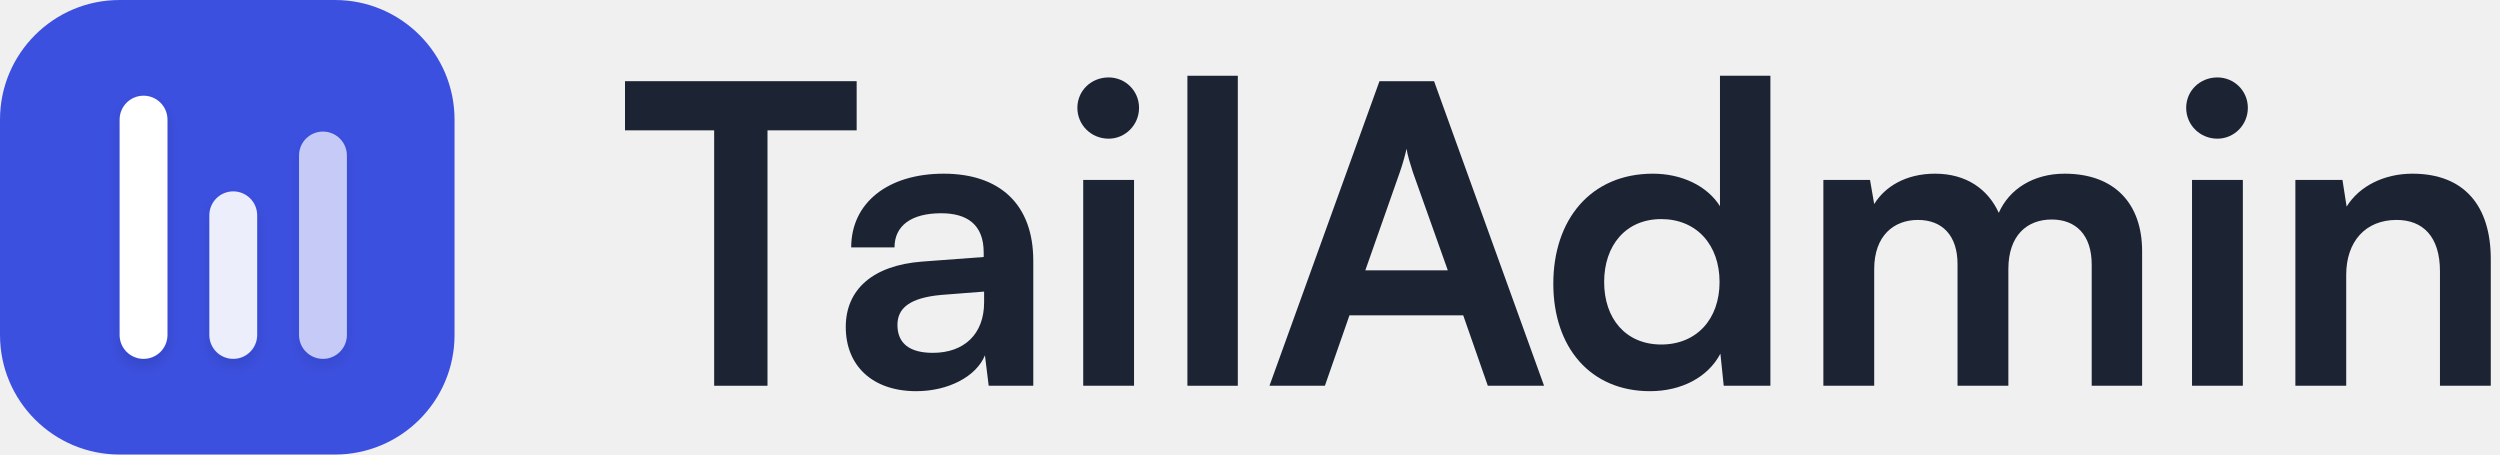
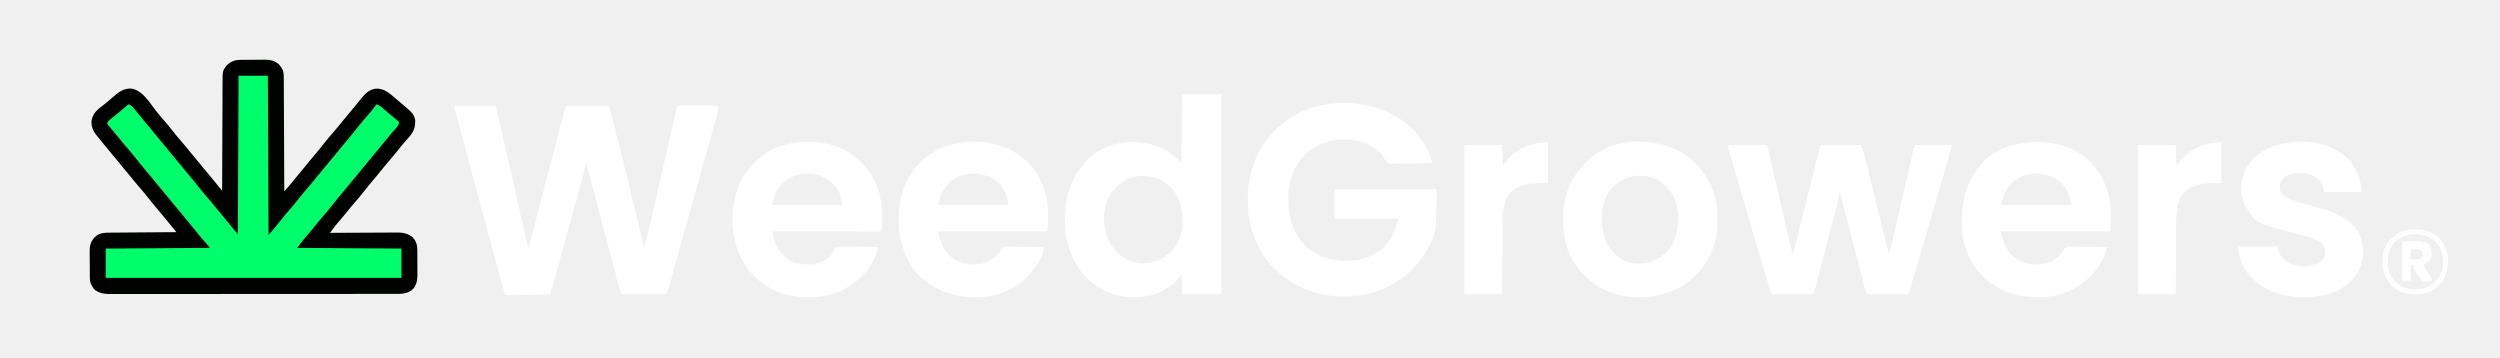
- <svg xmlns="http://www.w3.org/2000/svg" width="176" height="32" viewBox="0 0 176 32" fill="none">
-   <path d="M44 9.176H50.277V27.157H54.032V9.176H60.309V5.715H44V9.176Z" fill="#1C2434" />
-   <path d="M64.5 27.539C66.758 27.539 68.724 26.512 69.34 25.016L69.604 27.157H72.743V18.357C72.743 14.339 70.337 12.227 66.436 12.227C62.505 12.227 59.924 14.28 59.924 17.419H62.974C62.974 15.893 64.148 15.013 66.26 15.013C68.079 15.013 69.252 15.805 69.252 17.771V18.093L64.91 18.416C61.478 18.68 59.542 20.352 59.542 23.021C59.542 25.749 61.42 27.539 64.5 27.539ZM65.673 24.84C64.06 24.84 63.18 24.195 63.18 22.875C63.18 21.701 64.031 20.968 66.26 20.763L69.281 20.528V21.291C69.281 23.52 67.873 24.84 65.673 24.84Z" fill="#1C2434" />
-   <path d="M78.047 9.763C79.221 9.763 80.189 8.795 80.189 7.592C80.189 6.389 79.221 5.451 78.047 5.451C76.816 5.451 75.847 6.389 75.847 7.592C75.847 8.795 76.816 9.763 78.047 9.763ZM76.258 27.157H79.837V12.667H76.258V27.157Z" fill="#1C2434" />
-   <path d="M87.142 27.157V5.333H83.593V27.157H87.142Z" fill="#1C2434" />
-   <path d="M93.272 27.157L95.003 22.2H103.011L104.742 27.157H108.702L100.958 5.715H97.115L89.371 27.157H93.272ZM98.552 12.109C98.758 11.523 98.933 10.877 99.022 10.467C99.08 10.907 99.285 11.552 99.462 12.109L101.926 19.032H96.118L98.552 12.109Z" fill="#1C2434" />
-   <path d="M116.158 27.539C118.358 27.539 120.236 26.571 121.116 24.899L121.35 27.157H124.636V5.333H121.086V14.515C120.177 13.077 118.388 12.227 116.364 12.227C111.993 12.227 109.353 15.453 109.353 19.971C109.353 24.459 111.964 27.539 116.158 27.539ZM116.95 24.253C114.457 24.253 112.932 22.435 112.932 19.853C112.932 17.272 114.457 15.424 116.95 15.424C119.444 15.424 121.057 17.243 121.057 19.853C121.057 22.464 119.444 24.253 116.95 24.253Z" fill="#1C2434" />
-   <path d="M131.944 27.157V18.944C131.944 16.597 133.322 15.483 135.024 15.483C136.725 15.483 137.81 16.568 137.81 18.592V27.157H141.389V18.944C141.389 16.568 142.709 15.453 144.44 15.453C146.141 15.453 147.256 16.539 147.256 18.621V27.157H150.805V17.683C150.805 14.339 148.869 12.227 145.349 12.227C143.149 12.227 141.448 13.312 140.714 14.984C139.952 13.312 138.426 12.227 136.226 12.227C134.144 12.227 132.677 13.165 131.944 14.368L131.65 12.667H128.365V27.157H131.944Z" fill="#1C2434" />
-   <path d="M156.107 9.763C157.281 9.763 158.249 8.795 158.249 7.592C158.249 6.389 157.281 5.451 156.107 5.451C154.875 5.451 153.907 6.389 153.907 7.592C153.907 8.795 154.875 9.763 156.107 9.763ZM154.318 27.157H157.897V12.667H154.318V27.157Z" fill="#1C2434" />
-   <path d="M165.173 27.157V19.355C165.173 17.008 166.522 15.483 168.722 15.483C170.57 15.483 171.773 16.656 171.773 19.091V27.157H175.351V18.24C175.351 14.485 173.474 12.227 169.837 12.227C167.871 12.227 166.111 13.077 165.202 14.544L164.909 12.667H161.594V27.157H165.173Z" fill="#1C2434" />
-   <path d="M0 8.421C0 3.77 3.77 0 8.421 0H23.579C28.23 0 32 3.77 32 8.421V23.579C32 28.23 28.23 32 23.579 32H8.421C3.77 32 0 28.23 0 23.579V8.421Z" fill="#3C50E0" />
-   <g filter="url(#filter0_d_521_14075)">
-     <path d="M8.421 8.421C8.421 7.491 9.175 6.737 10.106 6.737V6.737C11.036 6.737 11.79 7.491 11.79 8.421V23.579C11.79 24.509 11.036 25.263 10.106 25.263V25.263C9.175 25.263 8.421 24.509 8.421 23.579V8.421Z" fill="white" />
-   </g>
-   <g opacity="0.9" filter="url(#filter1_d_521_14075)">
-     <path d="M14.737 15.158C14.737 14.227 15.491 13.473 16.421 13.473V13.473C17.351 13.473 18.105 14.227 18.105 15.158V23.579C18.105 24.509 17.351 25.263 16.421 25.263V25.263C15.491 25.263 14.737 24.509 14.737 23.579V15.158Z" fill="white" />
-   </g>
-   <g opacity="0.7" filter="url(#filter2_d_521_14075)">
-     <path d="M21.052 10.947C21.052 10.017 21.806 9.263 22.736 9.263V9.263C23.667 9.263 24.421 10.017 24.421 10.947V23.578C24.421 24.509 23.667 25.263 22.736 25.263V25.263C21.806 25.263 21.052 24.509 21.052 23.578V10.947Z" fill="white" />
-   </g>
-   <defs>
-     <filter id="filter0_d_521_14075" x="7.421" y="6.237" width="5.369" height="20.526" filterUnits="userSpaceOnUse" color-interpolation-filters="sRGB">
-       <feFlood flood-opacity="0" result="BackgroundImageFix" />
-       <feColorMatrix in="SourceAlpha" type="matrix" values="0 0 0 0 0 0 0 0 0 0 0 0 0 0 0 0 0 0 127 0" result="hardAlpha" />
-       <feOffset dy="0.5" />
-       <feGaussianBlur stdDeviation="0.5" />
-       <feComposite in2="hardAlpha" operator="out" />
-       <feColorMatrix type="matrix" values="0 0 0 0 0 0 0 0 0 0 0 0 0 0 0 0 0 0 0.12 0" />
-       <feBlend mode="normal" in2="BackgroundImageFix" result="effect1_dropShadow_521_14075" />
-       <feBlend mode="normal" in="SourceGraphic" in2="effect1_dropShadow_521_14075" result="shape" />
-     </filter>
-     <filter id="filter1_d_521_14075" x="13.737" y="12.973" width="5.369" height="13.79" filterUnits="userSpaceOnUse" color-interpolation-filters="sRGB">
-       <feFlood flood-opacity="0" result="BackgroundImageFix" />
-       <feColorMatrix in="SourceAlpha" type="matrix" values="0 0 0 0 0 0 0 0 0 0 0 0 0 0 0 0 0 0 127 0" result="hardAlpha" />
-       <feOffset dy="0.5" />
-       <feGaussianBlur stdDeviation="0.5" />
-       <feComposite in2="hardAlpha" operator="out" />
-       <feColorMatrix type="matrix" values="0 0 0 0 0 0 0 0 0 0 0 0 0 0 0 0 0 0 0.12 0" />
-       <feBlend mode="normal" in2="BackgroundImageFix" result="effect1_dropShadow_521_14075" />
-       <feBlend mode="normal" in="SourceGraphic" in2="effect1_dropShadow_521_14075" result="shape" />
-     </filter>
-     <filter id="filter2_d_521_14075" x="20.052" y="8.763" width="5.369" height="18" filterUnits="userSpaceOnUse" color-interpolation-filters="sRGB">
-       <feFlood flood-opacity="0" result="BackgroundImageFix" />
-       <feColorMatrix in="SourceAlpha" type="matrix" values="0 0 0 0 0 0 0 0 0 0 0 0 0 0 0 0 0 0 127 0" result="hardAlpha" />
-       <feOffset dy="0.5" />
-       <feGaussianBlur stdDeviation="0.5" />
-       <feComposite in2="hardAlpha" operator="out" />
-       <feColorMatrix type="matrix" values="0 0 0 0 0 0 0 0 0 0 0 0 0 0 0 0 0 0 0.12 0" />
-       <feBlend mode="normal" in2="BackgroundImageFix" result="effect1_dropShadow_521_14075" />
-       <feBlend mode="normal" in="SourceGraphic" in2="effect1_dropShadow_521_14075" result="shape" />
-     </filter>
-   </defs>
+ <svg xmlns="http://www.w3.org/2000/svg" version="1.1" width="3500" height="500">
+   <path d="M0 0 C0.932 -0.013 1.863 -0.026 2.823 -0.039 C3.824 -0.046 4.825 -0.054 5.857 -0.061 C7.414 -0.073 7.414 -0.073 9.003 -0.086 C11.201 -0.1 13.4 -0.11 15.598 -0.118 C17.837 -0.13 20.076 -0.15 22.315 -0.18 C25.559 -0.223 28.801 -0.239 32.044 -0.249 C33.035 -0.266 34.026 -0.284 35.047 -0.302 C42.57 -0.279 48.77 1.227 54.622 6.142 C55.15 6.793 55.677 7.444 56.22 8.115 C57.038 9.087 57.038 9.087 57.872 10.079 C60.973 14.692 61.536 18.604 61.561 24.118 C61.567 24.804 61.573 25.491 61.578 26.198 C61.595 28.49 61.598 30.782 61.601 33.075 C61.611 34.721 61.621 36.367 61.632 38.013 C61.659 42.477 61.674 46.942 61.687 51.406 C61.703 56.073 61.73 60.74 61.755 65.408 C61.802 74.244 61.839 83.08 61.872 91.916 C61.91 101.976 61.96 112.037 62.01 122.097 C62.113 142.79 62.202 163.484 62.282 184.177 C64.199 181.95 66.114 179.722 68.029 177.493 C68.567 176.868 69.105 176.243 69.66 175.599 C73.278 171.384 76.781 167.095 80.224 162.736 C82.691 159.67 85.231 156.673 87.782 153.677 C91.678 149.103 95.47 144.465 99.2 139.755 C101.613 136.767 104.1 133.846 106.595 130.927 C110.4 126.471 114.07 121.935 117.657 117.302 C122.132 111.529 126.841 105.999 131.653 100.506 C135.308 96.326 138.823 92.064 142.259 87.7 C144.71 84.643 147.241 81.66 149.782 78.677 C153.009 74.888 156.192 71.078 159.282 67.177 C162.45 63.186 165.688 59.262 168.97 55.365 C169.422 54.825 169.874 54.286 170.339 53.73 C176.159 46.85 180.891 41.641 190.095 40.302 C202.081 39.554 209.629 46.866 218.282 54.177 C218.899 54.696 219.516 55.215 220.151 55.75 C223.718 58.761 227.253 61.805 230.773 64.871 C232.102 66.021 233.449 67.152 234.798 68.279 C240.22 72.837 244.766 77.332 245.556 84.743 C245.896 94.772 243.145 101.155 236.532 108.615 C235.839 109.356 235.145 110.097 234.431 110.861 C232.235 113.228 230.192 115.67 228.157 118.177 C227.41 119.097 226.662 120.018 225.892 120.966 C225.483 121.47 225.073 121.975 224.652 122.494 C221.916 125.857 219.162 129.204 216.407 132.552 C215.808 133.281 215.208 134.01 214.59 134.761 C210.451 139.783 206.263 144.76 202.045 149.716 C198.735 153.614 195.539 157.591 192.365 161.599 C189.952 164.587 187.465 167.508 184.97 170.427 C181.165 174.883 177.494 179.419 173.907 184.052 C169.433 189.825 164.724 195.355 159.912 200.848 C156.257 205.028 152.742 209.29 149.306 213.654 C146.854 216.711 144.323 219.694 141.782 222.677 C133.648 232.132 133.648 232.132 126.282 242.177 C127.551 242.168 128.819 242.159 130.125 242.15 C142.101 242.069 154.077 242.009 166.053 241.97 C172.209 241.949 178.365 241.921 184.522 241.875 C190.467 241.832 196.413 241.808 202.359 241.797 C204.623 241.79 206.886 241.776 209.15 241.754 C212.331 241.725 215.511 241.721 218.692 241.723 C219.619 241.709 220.546 241.694 221.502 241.679 C228.953 241.726 235.79 243.412 241.72 248.107 C242.236 248.749 242.751 249.391 243.282 250.052 C243.819 250.689 244.355 251.326 244.907 251.982 C248.736 258.094 248.59 264.223 248.583 271.2 C248.588 272.261 248.592 273.321 248.596 274.413 C248.602 276.65 248.602 278.888 248.598 281.125 C248.595 284.533 248.618 287.941 248.644 291.349 C248.646 293.529 248.647 295.708 248.646 297.888 C248.66 299.405 248.66 299.405 248.674 300.954 C248.629 307.881 247.811 313.56 243.74 319.384 C243.197 319.914 242.654 320.444 242.095 320.99 C241.565 321.532 241.035 322.075 240.49 322.634 C232.214 328.42 222.964 327.605 213.329 327.571 C211.584 327.576 209.84 327.582 208.095 327.59 C203.31 327.606 198.524 327.604 193.739 327.598 C188.574 327.596 183.41 327.61 178.246 327.623 C168.131 327.644 158.017 327.648 147.903 327.646 C139.682 327.645 131.461 327.649 123.24 327.656 C120.872 327.658 118.504 327.661 116.136 327.663 C114.368 327.664 114.368 327.664 112.564 327.666 C90.273 327.685 67.982 327.684 45.691 327.677 C25.3 327.671 4.909 327.692 -15.483 327.725 C-36.422 327.759 -57.362 327.774 -78.301 327.769 C-90.056 327.767 -101.812 327.772 -113.567 327.797 C-123.574 327.818 -133.581 327.822 -143.588 327.803 C-148.694 327.794 -153.798 327.793 -158.903 327.813 C-163.579 327.832 -168.254 327.828 -172.93 327.805 C-174.619 327.801 -176.308 327.805 -177.997 327.818 C-187.098 327.887 -195.023 327.732 -202.718 322.177 C-204.971 319.825 -204.971 319.825 -206.28 317.552 C-206.735 316.797 -207.19 316.041 -207.659 315.263 C-209.406 311.82 -209.852 309.087 -209.895 305.282 C-209.907 304.287 -209.92 303.292 -209.933 302.267 C-209.941 301.192 -209.948 300.117 -209.956 299.009 C-209.964 297.9 -209.972 296.791 -209.98 295.649 C-209.994 293.3 -210.005 290.95 -210.013 288.601 C-210.03 285.021 -210.074 281.442 -210.118 277.863 C-210.128 275.578 -210.137 273.294 -210.143 271.009 C-210.17 269.412 -210.17 269.412 -210.196 267.782 C-210.174 260.127 -208.882 254.922 -203.823 248.935 C-203.19 248.396 -202.557 247.857 -201.905 247.302 C-200.967 246.471 -200.967 246.471 -200.01 245.622 C-193.963 241.81 -187.483 241.874 -180.56 241.858 C-179.066 241.843 -179.066 241.843 -177.542 241.828 C-174.268 241.797 -170.995 241.78 -167.721 241.763 C-165.445 241.744 -163.168 241.725 -160.891 241.704 C-154.912 241.653 -148.933 241.613 -142.954 241.576 C-136.847 241.536 -130.74 241.485 -124.634 241.435 C-112.662 241.338 -100.69 241.254 -88.718 241.177 C-90.143 239.434 -91.569 237.691 -92.995 235.948 C-93.789 234.977 -94.584 234.007 -95.402 233.007 C-98.461 229.268 -101.524 225.533 -104.593 221.802 C-105.189 221.077 -105.786 220.351 -106.4 219.604 C-110.03 215.198 -113.698 210.83 -117.405 206.49 C-121.084 202.179 -124.621 197.781 -128.093 193.302 C-132.568 187.53 -137.276 181.999 -142.088 176.506 C-145.743 172.326 -149.258 168.064 -152.694 163.7 C-155.146 160.643 -157.676 157.66 -160.218 154.677 C-164.108 150.108 -167.897 145.475 -171.624 140.771 C-174.106 137.696 -176.656 134.685 -179.218 131.677 C-183.067 127.151 -186.851 122.586 -190.534 117.923 C-192.275 115.733 -194.034 113.563 -195.807 111.4 C-196.35 110.734 -196.892 110.068 -197.45 109.382 C-198.523 108.064 -199.6 106.751 -200.682 105.441 C-205.724 99.22 -208.183 93.092 -207.542 84.943 C-205.818 74.847 -199.282 69.539 -191.458 63.609 C-186.747 60.038 -182.319 56.232 -177.905 52.302 C-169.916 45.299 -162.88 39.614 -151.718 40.177 C-136.078 42.671 -126.025 60.144 -116.984 71.804 C-113.016 76.884 -108.807 81.729 -104.554 86.571 C-100.969 90.674 -97.547 94.865 -94.218 99.177 C-89.789 104.913 -85.121 110.398 -80.347 115.848 C-76.691 120.028 -73.177 124.29 -69.741 128.654 C-67.29 131.711 -64.759 134.694 -62.218 137.677 C-58.327 142.246 -54.538 146.879 -50.811 151.583 C-48.329 154.658 -45.779 157.669 -43.218 160.677 C-39.248 165.339 -35.364 170.054 -31.569 174.861 C-30.099 176.699 -28.611 178.515 -27.102 180.322 C-26.315 181.264 -25.528 182.206 -24.718 183.177 C-24.714 181.938 -24.714 181.938 -24.71 180.675 C-24.651 160.559 -24.576 140.444 -24.482 120.329 C-24.437 110.601 -24.397 100.873 -24.371 91.145 C-24.348 82.664 -24.315 74.183 -24.269 65.701 C-24.245 61.213 -24.226 56.725 -24.22 52.236 C-24.214 48.006 -24.194 43.775 -24.163 39.545 C-24.155 37.998 -24.151 36.451 -24.153 34.904 C-24.168 15.372 -24.168 15.372 -18.468 7.802 C-13.028 2.61 -7.522 0.091 0 0 Z " fill="#000200" transform="translate(335.7175,83.823)" />
+   <path d="M0 0 C19.14 0 38.28 0 58 0 C65.38 31.793 72.695 63.598 79.892 95.432 C80.382 97.603 80.873 99.773 81.364 101.944 C84.514 115.873 87.663 129.803 90.803 143.734 C92.076 149.384 93.352 155.033 94.629 160.682 C95.379 164.001 96.128 167.321 96.875 170.641 C97.697 174.294 98.522 177.947 99.349 181.6 C99.589 182.674 99.83 183.747 100.077 184.853 C101.17 189.663 102.307 194.357 104 199 C104.302 197.846 104.604 196.692 104.915 195.503 C105.846 191.946 106.776 188.389 107.707 184.832 C108.823 180.565 109.94 176.299 111.056 172.032 C114.185 160.074 117.314 148.116 120.445 136.159 C121.736 131.23 123.026 126.3 124.316 121.371 C124.64 120.137 124.963 118.902 125.296 117.63 C129.496 101.586 133.687 85.538 137.867 69.488 C139.384 63.666 140.903 57.843 142.422 52.021 C143.837 46.599 145.248 41.175 146.656 35.751 C147.525 32.409 148.397 29.068 149.27 25.727 C149.669 24.2 150.066 22.673 150.461 21.145 C150.998 19.069 151.541 16.995 152.084 14.921 C152.384 13.769 152.684 12.618 152.992 11.431 C154.13 7.557 155.582 3.781 157 0 C176.47 0 195.94 0 216 0 C219.375 10.125 219.375 10.125 220.519 14.71 C220.912 16.271 220.912 16.271 221.312 17.863 C221.588 18.976 221.864 20.088 222.148 21.234 C222.448 22.432 222.747 23.629 223.056 24.862 C223.876 28.138 224.692 31.414 225.507 34.69 C226.377 38.187 227.252 41.684 228.126 45.18 C229.605 51.101 231.082 57.022 232.556 62.944 C234.401 70.35 236.249 77.755 238.099 85.159 C247.491 122.75 256.792 160.363 266 198 C268.641 188.302 271.095 178.587 273.341 168.789 C273.651 167.441 273.963 166.093 274.274 164.746 C275.109 161.127 275.941 157.507 276.773 153.888 C277.657 150.042 278.544 146.197 279.431 142.351 C281.115 135.046 282.796 127.741 284.477 120.435 C286.355 112.269 288.237 104.104 290.118 95.939 C291.22 91.159 292.321 86.379 293.422 81.599 C294.32 77.701 295.218 73.804 296.116 69.906 C297.155 65.397 298.193 60.888 299.232 56.379 C299.397 55.662 299.562 54.945 299.732 54.207 C301.603 46.081 303.47 37.955 305.326 29.826 C306.188 26.052 307.052 22.278 307.916 18.505 C308.469 16.083 309.019 13.66 309.568 11.237 C309.887 9.845 310.206 8.454 310.525 7.062 C310.789 5.898 311.054 4.734 311.327 3.535 C312 1 312 1 313 0 C314.78 -0.094 316.564 -0.117 318.346 -0.114 C320.058 -0.113 320.058 -0.113 321.804 -0.113 C323.045 -0.108 324.287 -0.103 325.566 -0.098 C327.462 -0.096 327.462 -0.096 329.396 -0.093 C332.761 -0.089 336.126 -0.08 339.492 -0.069 C342.923 -0.058 346.355 -0.054 349.787 -0.049 C356.525 -0.038 363.262 -0.021 370 0 C369.363 6.823 367.736 13.145 365.879 19.73 C365.389 21.494 365.389 21.494 364.889 23.294 C363.979 26.565 363.064 29.835 362.146 33.104 C361.147 36.671 360.154 40.239 359.16 43.808 C357.166 50.964 355.165 58.118 353.163 65.272 C351.446 71.405 349.732 77.538 348.019 83.672 C347.642 85.023 347.642 85.023 347.257 86.401 C346.743 88.243 346.229 90.085 345.714 91.926 C342.218 104.448 338.719 116.969 335.215 129.489 C334.941 130.467 334.667 131.446 334.385 132.454 C333.268 136.445 332.151 140.437 331.034 144.428 C326.862 159.331 322.701 174.238 318.547 189.146 C316.74 195.63 314.931 202.113 313.122 208.596 C311.672 213.795 310.223 218.994 308.776 224.194 C307.427 229.043 306.075 233.891 304.721 238.739 C304.225 240.519 303.73 242.298 303.235 244.078 C302.56 246.51 301.881 248.941 301.201 251.371 C300.908 252.43 300.908 252.43 300.61 253.51 C299.591 257.136 298.406 260.485 297 264 C276.21 264 255.42 264 234 264 C232.096 258.287 230.3 252.686 228.79 246.878 C228.588 246.115 228.387 245.351 228.18 244.565 C227.516 242.041 226.855 239.517 226.195 236.992 C225.719 235.179 225.242 233.366 224.765 231.553 C223.481 226.673 222.201 221.793 220.922 216.913 C218.771 208.713 216.615 200.515 214.459 192.317 C213.906 190.216 213.354 188.115 212.802 186.015 C209.063 171.792 205.297 157.577 201.498 143.371 C200.751 140.577 200.005 137.783 199.259 134.99 C197.151 127.101 195.041 119.213 192.921 111.328 C192.061 108.125 191.205 104.921 190.35 101.717 C189.955 100.239 189.558 98.761 189.159 97.283 C188.617 95.277 188.081 93.27 187.547 91.262 C187.246 90.142 186.946 89.022 186.636 87.868 C186 85 186 85 186 81 C185.34 81 184.68 81 184 81 C183.894 81.579 183.788 82.157 183.678 82.753 C182.348 89.719 180.593 96.52 178.711 103.355 C178.379 104.57 178.048 105.785 177.706 107.037 C176.792 110.385 175.873 113.732 174.954 117.079 C174.173 119.922 173.395 122.766 172.617 125.61 C170.233 134.317 167.843 143.021 165.45 151.725 C164.196 156.288 162.942 160.851 161.689 165.415 C158.478 177.109 155.262 188.802 152.043 200.495 C151.256 203.353 150.47 206.212 149.684 209.07 C148.429 213.634 147.172 218.198 145.913 222.761 C145.452 224.435 144.991 226.109 144.531 227.783 C141.199 239.911 137.655 251.966 134 264 C90.691 265.159 90.691 265.159 71 265 C63.917 239.701 57.021 214.354 50.219 188.978 C48.876 183.969 47.532 178.962 46.187 173.954 C44.503 167.68 42.818 161.406 41.135 155.132 C37.16 140.32 33.181 125.509 29.199 110.699 C28.922 109.667 28.644 108.634 28.358 107.57 C26.98 102.445 25.602 97.32 24.223 92.194 C22.678 86.447 21.133 80.7 19.588 74.953 C19.343 74.044 19.099 73.134 18.847 72.197 C17.648 67.738 16.449 63.279 15.252 58.819 C14.784 57.078 14.316 55.337 13.849 53.596 C13.618 52.738 13.388 51.88 13.15 50.995 C11.647 45.402 10.139 39.809 8.629 34.217 C7.591 30.374 6.555 26.531 5.519 22.687 C5.025 20.856 4.531 19.025 4.035 17.195 C3.354 14.678 2.675 12.161 1.998 9.644 C1.794 8.895 1.59 8.145 1.38 7.374 C0 2.228 0 2.228 0 0 Z " fill="#FFFFFF" transform="translate(636,148)" />
+   <path d="M0 0 C13.53 0 27.06 0 41 0 C41.33 73.59 41.66 147.18 42 223 C48.554 215.354 54.828 208.006 60.957 200.104 C64.842 195.107 68.988 190.36 73.164 185.606 C76.748 181.503 80.171 177.312 83.5 173 C87.929 167.264 92.596 161.779 97.371 156.329 C101.026 152.149 104.541 147.887 107.977 143.523 C110.428 140.466 112.959 137.483 115.5 134.5 C118.726 130.711 121.909 126.901 125 123 C128.549 118.521 132.229 114.167 135.934 109.816 C139.345 105.8 142.647 101.709 145.918 97.578 C148.331 94.59 150.818 91.669 153.312 88.75 C157.117 84.294 160.788 79.758 164.375 75.125 C168.844 69.36 173.546 63.838 178.35 58.351 C183.505 52.456 188.651 46.523 193 40 C196.769 41.307 199.228 42.836 202.125 45.562 C206.421 49.508 210.874 53.204 215.402 56.879 C218.651 59.531 221.831 62.253 225 65 C224.124 69.554 221.453 72.256 218.438 75.625 C217.332 76.886 216.228 78.147 215.125 79.41 C214.586 80.025 214.047 80.64 213.492 81.274 C211.578 83.489 209.75 85.763 207.938 88.062 C204.87 91.946 201.708 95.733 198.5 99.5 C195.274 103.289 192.091 107.099 189 111 C185.451 115.479 181.771 119.833 178.066 124.184 C175.322 127.414 172.633 130.677 170 134 C166.451 138.479 162.771 142.833 159.066 147.184 C155.655 151.2 152.353 155.291 149.082 159.422 C146.669 162.41 144.182 165.331 141.688 168.25 C137.883 172.706 134.212 177.242 130.625 181.875 C126.15 187.648 121.442 193.178 116.63 198.671 C112.974 202.851 109.459 207.113 106.023 211.477 C103.572 214.534 101.041 217.517 98.5 220.5 C92.809 227.187 87.27 233.974 82 241 C130.18 241.33 178.36 241.66 228 242 C228 255.53 228 269.06 228 283 C91.38 283 -45.24 283 -186 283 C-186 269.47 -186 255.94 -186 242 C-113.73 241.505 -113.73 241.505 -40 241 C-43.96 236.38 -47.92 231.76 -52 227 C-55.014 223.343 -58.017 219.681 -61 216 C-65.797 210.096 -70.634 204.232 -75.562 198.438 C-79.431 193.888 -83.198 189.275 -86.906 184.594 C-89.388 181.519 -91.938 178.508 -94.5 175.5 C-98.391 170.931 -102.179 166.298 -105.906 161.594 C-108.388 158.519 -110.938 155.508 -113.5 152.5 C-117.395 147.926 -121.188 143.288 -124.918 138.578 C-127.331 135.59 -129.818 132.669 -132.312 129.75 C-136.117 125.294 -139.788 120.758 -143.375 116.125 C-147.85 110.352 -152.558 104.822 -157.37 99.329 C-161.019 95.157 -164.529 90.904 -167.957 86.547 C-170.972 82.788 -174.101 79.126 -177.233 75.464 C-178.497 73.983 -179.749 72.492 -181 71 C-181.623 70.276 -182.245 69.551 -182.887 68.805 C-183.254 68.209 -183.621 67.614 -184 67 C-182.809 63.427 -181.705 62.75 -178.75 60.5 C-174.498 57.195 -170.349 53.804 -166.25 50.312 C-165.193 49.413 -164.135 48.513 -163.078 47.613 C-162.575 47.185 -162.071 46.756 -161.553 46.315 C-159.048 44.194 -156.524 42.097 -154 40 C-149.618 41.586 -147.131 45.027 -144.25 48.5 C-143.717 49.132 -143.184 49.764 -142.635 50.416 C-139.037 54.701 -135.526 59.051 -132.059 63.441 C-129.592 66.507 -127.051 69.504 -124.5 72.5 C-120.609 77.069 -116.821 81.702 -113.094 86.406 C-110.612 89.481 -108.062 92.492 -105.5 95.5 C-101.609 100.069 -97.821 104.702 -94.094 109.406 C-91.612 112.481 -89.062 115.492 -86.5 118.5 C-82.605 123.074 -78.812 127.712 -75.082 132.422 C-72.669 135.41 -70.182 138.331 -67.688 141.25 C-63.883 145.706 -60.212 150.242 -56.625 154.875 C-52.15 160.648 -47.442 166.178 -42.63 171.671 C-38.974 175.851 -35.459 180.113 -32.023 184.477 C-29.572 187.534 -27.041 190.517 -24.5 193.5 C-21.255 197.311 -18.052 201.143 -14.938 205.062 C-10.379 210.779 -5.681 216.383 -1 222 C-0.505 112.11 -0.505 112.11 0 0 Z " fill="#00FE6B" transform="translate(334,106)" />
+   <path d="M0 0 C14.956 13.081 27.046 30.99 32.555 50.234 C32.555 50.894 32.555 51.554 32.555 52.234 C24.61 52.49 16.666 52.685 8.718 52.804 C5.026 52.862 1.337 52.939 -2.353 53.064 C-5.919 53.184 -9.483 53.25 -13.051 53.278 C-15.064 53.308 -17.075 53.394 -19.086 53.481 C-28.106 53.487 -28.106 53.487 -31.985 49.86 C-34.015 47.067 -35.724 44.223 -37.445 41.234 C-48.342 27.84 -64.915 21.655 -81.633 19.859 C-103.367 17.93 -123.707 22.907 -141.133 36.484 C-157.192 50.217 -165.694 69.526 -168.445 90.234 C-168.736 94.822 -168.779 99.389 -168.758 103.984 C-168.753 105.221 -168.748 106.457 -168.743 107.731 C-168.451 130.484 -161.16 151.444 -145.445 168.234 C-128.439 184.598 -106.665 189.75 -83.66 189.445 C-66.31 188.931 -50.858 183.368 -37.445 172.234 C-36.479 171.438 -36.479 171.438 -35.492 170.625 C-23.994 160.163 -18.776 144.669 -14.445 130.234 C-44.145 130.234 -73.845 130.234 -104.445 130.234 C-104.445 116.704 -104.445 103.174 -104.445 89.234 C-57.255 89.234 -10.065 89.234 38.555 89.234 C38.555 148.312 38.555 148.312 29.742 166.047 C29.403 166.746 29.064 167.445 28.715 168.165 C13.766 198.227 -12.783 220.737 -44.202 231.96 C-79.511 243.812 -119.656 241.354 -153.252 225.33 C-163.117 220.401 -172.098 214.457 -180.445 207.234 C-181.252 206.572 -182.059 205.909 -182.891 205.227 C-206.425 185.233 -221.319 153.726 -224.445 123.234 C-224.555 122.256 -224.664 121.278 -224.777 120.27 C-228.299 84.535 -220.464 46.446 -197.456 18.13 C-195.187 15.435 -192.829 12.828 -190.445 10.234 C-189.593 9.288 -188.741 8.342 -187.863 7.367 C-140.231 -43.05 -51.799 -43.728 0 0 Z " fill="#FFFFFF" transform="translate(1972.445,175.7656)" />
+   <path d="M0 0 C18.15 0 36.3 0 55 0 C57.012 8.687 59.024 17.374 61.098 26.324 C62.387 31.889 63.677 37.453 64.967 43.018 C67.006 51.814 69.045 60.61 71.082 69.406 C72.567 75.819 74.053 82.231 75.539 88.642 C76.323 92.023 77.107 95.403 77.889 98.784 C82.155 117.216 86.529 135.618 91 154 C91.195 153.218 91.39 152.437 91.591 151.632 C96.328 132.637 101.069 113.642 105.812 94.649 C108.106 85.463 110.398 76.278 112.689 67.092 C114.685 59.088 116.683 51.084 118.683 43.081 C119.742 38.842 120.8 34.602 121.857 30.361 C122.85 26.373 123.846 22.386 124.844 18.399 C125.21 16.933 125.576 15.466 125.941 13.999 C126.437 12.003 126.937 10.007 127.437 8.011 C127.716 6.892 127.996 5.773 128.283 4.62 C129 2 129 2 130 0 C148.81 0 167.62 0 187 0 C189.942 10.593 192.858 21.14 195.489 31.806 C195.8 33.059 196.112 34.312 196.432 35.602 C197.269 38.971 198.103 42.34 198.936 45.709 C199.814 49.261 200.696 52.813 201.577 56.364 C203.051 62.308 204.523 68.253 205.994 74.198 C207.692 81.061 209.393 87.923 211.095 94.784 C212.916 102.128 214.736 109.472 216.555 116.816 C217.077 118.921 217.599 121.026 218.121 123.131 C219.091 127.046 220.06 130.961 221.028 134.876 C221.316 136.036 221.604 137.196 221.9 138.391 C222.164 139.458 222.427 140.524 222.699 141.623 C222.927 142.546 223.156 143.469 223.391 144.42 C223.985 146.938 224.509 149.461 225 152 C226.432 149.322 227.4 146.853 228.084 143.898 C228.275 143.088 228.465 142.278 228.661 141.443 C228.862 140.562 229.064 139.681 229.271 138.773 C229.599 137.369 229.599 137.369 229.933 135.936 C230.658 132.822 231.376 129.706 232.094 126.59 C232.605 124.389 233.116 122.189 233.628 119.988 C234.983 114.155 236.332 108.32 237.68 102.485 C239.012 96.722 240.35 90.959 241.688 85.197 C243.781 76.176 245.872 67.154 247.961 58.132 C248.214 57.04 248.467 55.947 248.728 54.821 C250.237 48.302 251.743 41.782 253.248 35.261 C254.183 31.21 255.121 27.16 256.058 23.11 C256.495 21.22 256.931 19.33 257.367 17.439 C257.96 14.861 258.557 12.283 259.154 9.705 C259.328 8.946 259.502 8.188 259.681 7.406 C260.886 2.228 260.886 2.228 262 0 C279.16 0 296.32 0 314 0 C306.367 26.915 298.562 53.773 290.652 80.607 C289.566 84.291 288.48 87.976 287.395 91.66 C287.067 92.771 287.067 92.771 286.733 93.904 C280.71 114.353 274.75 134.82 268.792 155.288 C267.951 158.179 267.109 161.07 266.267 163.961 C265.71 165.874 265.154 167.787 264.597 169.7 C260.778 182.814 256.881 195.903 253 209 C233.53 209 214.06 209 194 209 C192.155 201.887 190.311 194.774 188.41 187.445 C187.221 182.861 186.031 178.276 184.842 173.691 C182.966 166.461 181.09 159.23 179.215 151.999 C177.703 146.17 176.191 140.342 174.679 134.514 C174.083 132.22 173.488 129.926 172.894 127.632 C169.999 116.47 167.096 105.31 164.113 94.171 C163.896 93.358 163.678 92.546 163.455 91.708 C162.471 88.032 161.483 84.357 160.484 80.685 C160.151 79.444 159.818 78.204 159.474 76.925 C159.043 75.337 159.043 75.337 158.603 73.716 C158 71 158 71 158 67 C157.34 67 156.68 67 156 67 C155.829 68.671 155.829 68.671 155.654 70.376 C155.027 75.36 153.813 80.128 152.535 84.979 C152.159 86.43 152.159 86.43 151.775 87.91 C150.948 91.1 150.113 94.288 149.277 97.477 C148.692 99.725 148.107 101.973 147.523 104.222 C145.98 110.153 144.432 116.082 142.881 122.011 C141.64 126.765 140.403 131.519 139.166 136.274 C132.853 160.536 126.496 184.786 120 209 C100.53 209 81.06 209 61 209 C54.338 187.758 47.974 166.448 41.75 145.074 C39.667 137.924 37.577 130.777 35.489 123.628 C34.672 120.831 33.855 118.034 33.039 115.237 C27.058 94.756 21.039 74.286 15.016 53.817 C14.191 51.012 13.366 48.207 12.541 45.401 C11.242 40.985 9.943 36.569 8.644 32.154 C8.168 30.537 7.692 28.92 7.217 27.303 C6.773 25.794 6.328 24.285 5.884 22.776 C5.473 21.378 5.062 19.98 4.651 18.581 C3.305 14.005 1.917 9.443 0.483 4.894 C0 3 0 3 0 0 Z " fill="#FFFFFF" transform="translate(2419,203)" />
+   <path d="M0 0 C18.15 0 36.3 0 55 0 C55 92.4 55 184.8 55 280 C36.85 280 18.7 280 0 280 C-0.33 271.09 -0.66 262.18 -1 253 C-3.97 256.3 -6.94 259.6 -10 263 C-24.398 276.017 -42.58 283.237 -62 284 C-63.29 284.077 -63.29 284.077 -64.605 284.156 C-89.263 284.973 -111.598 276.436 -130.309 260.531 C-152.621 239.546 -163.062 210.246 -164.223 180.062 C-164.946 150.233 -158.128 120.818 -138 98 C-137.319 97.107 -137.319 97.107 -136.625 96.195 C-123.713 79.517 -100.881 70.033 -80.57 67.316 C-55.557 65.1 -30.856 70.118 -11.078 86.406 C-7.603 89.5 -4.289 92.711 -1 96 C-0.67 64.32 -0.34 32.64 0 0 Z M-89 127 C-89.655 127.55 -90.31 128.101 -90.984 128.668 C-102.92 139.517 -108.345 154.563 -109.34 170.367 C-109.996 188.822 -105.065 205.42 -92.898 219.418 C-82.97 229.89 -70.941 235.847 -56.43 236.524 C-42.487 236.759 -30.926 232.88 -20 224 C-18.766 223.085 -18.766 223.085 -17.508 222.152 C-7.621 213.667 -2.189 200.584 0 188 C1.407 167.138 -0.25 148.3 -14.188 131.75 C-33.816 111.002 -67.148 107.765 -89 127 Z " fill="#FFFFFF" transform="translate(1655,132)" />
+   <path d="M0 0 C22.134 18.736 33.343 43.734 35.875 72.434 C36.396 82.4 36.333 92.55 34.875 102.434 C33.875 103.434 33.875 103.434 31.378 103.557 C30.258 103.556 29.138 103.555 27.984 103.554 C26.064 103.556 26.064 103.556 24.104 103.558 C22.672 103.554 21.24 103.551 19.808 103.547 C18.311 103.547 16.813 103.547 15.315 103.548 C11.237 103.548 7.159 103.542 3.08 103.535 C-1.177 103.529 -5.435 103.528 -9.692 103.527 C-17.76 103.524 -25.827 103.516 -33.895 103.506 C-43.078 103.494 -52.26 103.489 -61.442 103.484 C-80.337 103.473 -99.231 103.456 -118.125 103.434 C-117.509 105.99 -116.887 108.544 -116.262 111.098 C-116.089 111.816 -115.917 112.534 -115.739 113.274 C-112.555 126.21 -105.791 136.193 -94.375 143.371 C-81.452 150.316 -66.956 151.36 -52.914 147.414 C-45.703 144.879 -37.348 140.848 -33.791 133.784 C-29.869 126.017 -29.869 126.017 -25.22 124.462 C-21.612 124.16 -18.152 124.196 -14.535 124.359 C-13.235 124.375 -11.936 124.391 -10.597 124.407 C-7.16 124.448 -3.729 124.556 -0.294 124.678 C3.218 124.791 6.731 124.841 10.244 124.896 C17.123 125.014 23.999 125.201 30.875 125.434 C30.103 127.651 29.326 129.867 28.547 132.082 C28.115 133.316 27.683 134.55 27.237 135.822 C18.408 159.23 -0.503 176.317 -22.645 186.934 C-49.752 198.616 -82.765 198.515 -110.195 187.898 C-135.698 177.529 -153.843 158.563 -164.875 133.496 C-176.712 103.405 -176.682 66.995 -164.127 37.055 C-153.091 13.012 -134.209 -5.71 -109.277 -15.074 C-73.428 -27.538 -30.313 -23.904 0 0 Z M-105.16 37.137 C-112.517 45.737 -116.291 55.431 -118.125 66.434 C-85.785 66.434 -53.445 66.434 -20.125 66.434 C-21.509 51.213 -24.899 43.5 -36.207 33.613 C-56.688 17.536 -86.343 19.055 -105.16 37.137 Z " fill="#FFFFFF" transform="translate(1199.125,220.5664)" />
+   <path d="M0 0 C19.211 16.737 29.963 40.583 33.062 65.625 C33.15 67.969 33.193 70.315 33.195 72.66 C33.197 73.964 33.198 75.268 33.199 76.611 C33.197 77.281 33.195 77.951 33.193 78.641 C33.188 80.686 33.193 82.73 33.199 84.775 C33.197 86.729 33.197 86.729 33.195 88.723 C33.194 89.904 33.193 91.084 33.192 92.301 C33.062 95.625 33.062 95.625 32.062 101.625 C-18.427 101.625 -68.918 101.625 -120.938 101.625 C-117.143 116.843 -117.143 116.843 -109.938 129.625 C-109.195 130.677 -108.453 131.729 -107.688 132.812 C-97.708 143.019 -85.469 147.68 -71.312 147.875 C-59.305 147.749 -48.499 144.959 -39.68 136.445 C-36.775 133.262 -34.311 130.522 -32.643 126.515 C-29.443 123.097 -28.67 123.163 -24.159 122.944 C-21.726 122.945 -19.292 122.979 -16.859 123.039 C-14.937 123.052 -14.937 123.052 -12.975 123.065 C-9.575 123.088 -6.176 123.147 -2.776 123.213 C0.696 123.274 4.168 123.302 7.641 123.332 C14.449 123.396 21.255 123.499 28.062 123.625 C27.602 125.207 27.138 126.787 26.673 128.367 C26.415 129.247 26.157 130.128 25.891 131.035 C24.706 134.739 23.136 138.164 21.375 141.625 C21.024 142.315 20.673 143.005 20.311 143.716 C17.206 149.642 13.618 154.707 9.062 159.625 C8.602 160.131 8.142 160.638 7.668 161.159 C-10.181 180.633 -33.767 191.884 -60.258 193.535 C-61.142 193.565 -62.026 193.594 -62.938 193.625 C-63.987 193.665 -65.036 193.705 -66.117 193.746 C-92.401 194.253 -118.421 187.682 -138.938 170.625 C-139.699 170.024 -140.461 169.424 -141.246 168.805 C-160.868 152.549 -172.511 126.696 -174.938 101.625 C-176.778 68.181 -172.7 37.565 -150.938 10.625 C-150.471 9.993 -150.004 9.362 -149.523 8.711 C-134.862 -10.267 -108.917 -19.863 -85.961 -22.871 C-55.498 -26.259 -23.921 -19.913 0 0 Z M-103.312 31.938 C-113.072 41.432 -118.229 50.955 -119.938 64.625 C-87.597 64.625 -55.258 64.625 -21.938 64.625 C-24.547 48.966 -28.537 39.009 -41.195 29.449 C-59.504 17.269 -86.397 17.25 -103.312 31.938 Z " fill="#FFFFFF" transform="translate(2921.938,222.375)" />
+   <path d="M0 0 C0.822 0.678 1.645 1.356 2.492 2.055 C21.173 18.01 31.254 41.929 34 66 C34.212 70.628 34.248 75.244 34.206 79.875 C34.187 81.959 34.185 84.043 34.186 86.127 C34.166 91.576 34.075 96.625 33 102 C-17.49 102 -67.98 102 -120 102 C-115.265 119.756 -111.5 131.968 -95.879 141.426 C-82.71 148.627 -68.339 150.204 -53.812 146.031 C-44.888 142.759 -38.728 137.504 -33 130 C-32.573 128.974 -32.146 127.947 -31.706 126.89 C-28.506 123.472 -27.733 123.538 -23.222 123.319 C-20.788 123.32 -18.355 123.354 -15.922 123.414 C-13.999 123.427 -13.999 123.427 -12.038 123.44 C-8.637 123.463 -5.239 123.522 -1.839 123.588 C1.633 123.649 5.106 123.677 8.578 123.707 C15.386 123.771 22.193 123.874 29 124 C28.541 125.751 28.076 127.501 27.61 129.25 C27.352 130.224 27.094 131.199 26.828 132.203 C25.728 135.918 24.192 139.188 22.312 142.562 C21.967 143.196 21.622 143.829 21.266 144.482 C18.088 150.151 14.255 155.094 10 160 C9.237 161.011 8.474 162.021 7.688 163.062 C-9.396 181.736 -34.266 192.349 -59.32 193.91 C-60.205 193.94 -61.089 193.969 -62 194 C-63.049 194.04 -64.099 194.08 -65.18 194.121 C-92.283 194.643 -118.006 187.58 -139 170 C-139.625 169.536 -140.25 169.072 -140.895 168.594 C-156.311 156.751 -166.123 136.34 -171 118 C-171.318 116.815 -171.637 115.631 -171.965 114.41 C-176.53 93.688 -175.915 69.351 -170 49 C-169.638 47.748 -169.276 46.497 -168.902 45.207 C-164.656 32.239 -158.207 20.106 -149 10 C-148.116 9.023 -147.231 8.046 -146.32 7.039 C-110.315 -31.453 -39.941 -34.215 0 0 Z M-104.816 34.688 C-113.265 43.635 -117.462 52.697 -119 65 C-86.66 65 -54.32 65 -21 65 C-23.236 50.468 -26.222 41.704 -37 32 C-57.449 17.339 -86.186 16.563 -104.816 34.688 Z " fill="#FFFFFF" transform="translate(1433,222)" />
+   <path d="M0 0 C18.791 15.985 31.062 35.157 36.688 59.125 C36.875 59.922 37.063 60.719 37.256 61.541 C38.941 69.599 39.045 77.617 39 85.812 C38.997 86.878 38.997 86.878 38.993 87.964 C38.943 98.288 38.632 108.138 35.688 118.125 C35.389 119.145 35.389 119.145 35.085 120.185 C27.376 145.854 10.39 168.246 -13.312 181.125 C-41.775 196.23 -74.815 199.189 -105.754 190.316 C-132.249 181.446 -152.637 163.77 -165.809 139.352 C-173.507 123.379 -176.683 106.633 -176.628 89 C-176.625 86.891 -176.649 84.784 -176.674 82.676 C-176.736 69.574 -174.912 56.856 -170.188 44.562 C-169.887 43.772 -169.587 42.982 -169.278 42.168 C-163.984 28.764 -156.376 18.312 -146.312 8.125 C-145.743 7.483 -145.173 6.841 -144.586 6.18 C-109.512 -32.492 -39.146 -30.084 0 0 Z M-110.312 44.125 C-121.984 59.632 -124.32 80.52 -121.816 99.363 C-119.132 116.375 -112.185 129.663 -98.312 140.125 C-86.651 147.735 -72.984 149.461 -59.562 147 C-44.749 143.582 -33.224 135.588 -24.844 122.859 C-15.039 105.352 -13.665 83.957 -18.215 64.617 C-22.671 50.439 -30.601 39.248 -43.473 31.594 C-66.885 19.485 -92.958 24.484 -110.312 44.125 Z " fill="#FFFFFF" transform="translate(2365.312,220.875)" />
+   <path d="M0 0 C12.617 11.811 18.803 26.649 21.566 43.402 C21.566 45.382 21.566 47.362 21.566 49.402 C4.406 49.402 -12.754 49.402 -30.434 49.402 C-31.424 44.947 -31.424 44.947 -32.434 40.402 C-35.729 32.887 -41.124 28.793 -48.434 25.402 C-58.785 21.476 -73.354 21.884 -83.434 26.402 C-87.537 29.056 -90.602 31.803 -92.434 36.402 C-93.13 41.234 -93.086 45.884 -90.809 50.277 C-86.65 55.749 -81.138 58.216 -74.809 60.527 C-74.024 60.817 -73.24 61.106 -72.432 61.404 C-62.035 65.089 -51.337 67.857 -40.679 70.674 C-21.947 75.672 -4.463 81.421 9.566 95.402 C10.228 96.04 10.889 96.679 11.57 97.336 C21.77 107.932 24.065 122.447 23.809 136.602 C22.806 152.34 16.094 165.671 4.566 176.402 C-16.937 194.157 -45.665 198.439 -72.697 195.887 C-97.946 193.16 -120.757 183.026 -137.434 163.402 C-146.11 151.349 -150.434 140.212 -150.434 125.402 C-132.614 125.402 -114.794 125.402 -96.434 125.402 C-94.949 130.352 -94.949 130.352 -93.434 135.402 C-88.142 144.178 -80.3 149.306 -70.398 151.934 C-58.569 153.804 -46.067 153.581 -35.996 146.527 C-32.152 143.335 -29.75 141.01 -29.125 135.855 C-28.849 129.665 -29.417 126.359 -33.434 121.402 C-46.72 111.66 -65.65 108.795 -81.211 104.551 C-126.523 92.169 -126.523 92.169 -138.871 72.34 C-139.757 70.711 -140.614 69.066 -141.434 67.402 C-141.749 66.769 -142.065 66.136 -142.391 65.484 C-148.22 52.015 -147.625 35.679 -142.586 22.141 C-135.31 4.85 -121.494 -6.858 -104.346 -13.859 C-70.963 -26.754 -27.778 -23.748 0 0 Z " fill="#FFFFFF" transform="translate(3284.434,219.5977)" />
+   <path d="M0 0 C0 18.81 0 37.62 0 57 C-7.92 57.33 -15.84 57.66 -24 58 C-36.851 60.444 -47.717 63.416 -55.535 74.473 C-64.991 90.788 -63.324 112.009 -63.414 130.188 C-63.433 132.586 -63.452 134.985 -63.473 137.383 C-63.524 143.643 -63.564 149.903 -63.601 156.163 C-63.648 163.703 -63.71 171.242 -63.769 178.781 C-63.856 190.188 -63.927 201.594 -64 213 C-81.49 213 -98.98 213 -117 213 C-117 144.03 -117 75.06 -117 4 C-99.51 4 -82.02 4 -64 4 C-63.505 18.355 -63.505 18.355 -63 33 C-60.69 30.03 -58.38 27.06 -56 24 C-42.078 8.686 -23.951 1.349 -3.52 0.113 C-1 0 -1 0 0 0 Z " fill="#FFFFFF" transform="translate(3110,199)" />
+   <path d="M0 0 C0 18.81 0 37.62 0 57 C-7.92 57.33 -15.84 57.66 -24 58 C-35.642 60.214 -47.11 63.032 -54.691 72.848 C-64.801 89.476 -63.323 109.833 -63.414 128.527 C-63.433 130.972 -63.452 133.417 -63.473 135.862 C-63.524 142.248 -63.564 148.635 -63.601 155.022 C-63.648 162.711 -63.71 170.399 -63.769 178.088 C-63.857 189.725 -63.927 201.363 -64 213 C-81.49 213 -98.98 213 -117 213 C-117 144.03 -117 75.06 -117 4 C-99.51 4 -82.02 4 -64 4 C-63.505 18.355 -63.505 18.355 -63 33 C-61.02 30.36 -59.04 27.72 -57 25 C-43.479 9.046 -25.761 2.166 -5.387 0.262 C-3.594 0.123 -1.798 0 0 0 Z " fill="#FFFFFF" transform="translate(2167,199)" />
+   <path d="M0 0 C8.295 6.449 13.929 16.084 15.754 26.469 C17.292 42.293 15.299 55.603 5.254 68.188 C-2.793 77.021 -13.714 81.487 -25.469 82.215 C-39.501 82.571 -51.146 79.982 -61.812 70.5 C-62.895 69.263 -62.895 69.263 -64 68 C-64.825 67.134 -65.65 66.267 -66.5 65.375 C-75.571 54.323 -76.03 40.592 -75 27 C-73.533 18.725 -70.67 12.189 -65 6 C-64.213 5.078 -64.213 5.078 -63.41 4.137 C-47.66 -13.17 -18.293 -12.727 0 0 Z M-59.812 10.75 C-67.447 19.978 -68.906 31.402 -68 43 C-65.821 54.018 -61.476 62.247 -52.18 68.684 C-42.612 74.462 -31.941 76.163 -20.875 74.438 C-9.977 71.727 -1.727 66.53 4.238 57.027 C10.236 46.058 10.331 33.705 7.035 21.855 C3.906 13.225 -2.311 5.898 -10.523 1.715 C-27.739 -5.497 -46.733 -2.967 -59.812 10.75 Z " fill="#FFFFFF" transform="translate(3411,330)" />
+   <path d="M0 0 C4.62 -0.083 9.24 -0.165 14 -0.25 C16.162 -0.305 16.162 -0.305 18.367 -0.36 C25.722 -0.424 30.837 -0.166 37 4 C41.031 8.938 41.643 13.09 41.383 19.414 C40.598 24.716 38.009 27.233 33.875 30.375 C31 32 31 32 29 32 C29.358 32.59 29.717 33.18 30.086 33.788 C31.706 36.461 33.322 39.137 34.938 41.812 C35.501 42.741 36.065 43.67 36.646 44.627 C37.454 45.966 37.454 45.966 38.277 47.332 C38.775 48.154 39.272 48.976 39.785 49.823 C41 52 41 52 42 55 C37.264 56.261 32.546 57.197 28 55 C23.29 50.06 16 40.058 16 33 C14.68 33 13.36 33 12 33 C12 40.26 12 47.52 12 55 C8.04 55 4.08 55 0 55 C0 36.85 0 18.7 0 0 Z M12 11 C12 15.62 12 20.24 12 25 C19.189 25.369 19.189 25.369 26.125 23.938 C28.868 21.103 29 18.874 29 15 C27.496 12.851 26.329 12.164 24 11 C21.959 10.929 19.917 10.916 17.875 10.938 C15.936 10.958 13.998 10.979 12 11 Z " fill="#FFFFFF" transform="translate(3363,338)" />
</svg>
